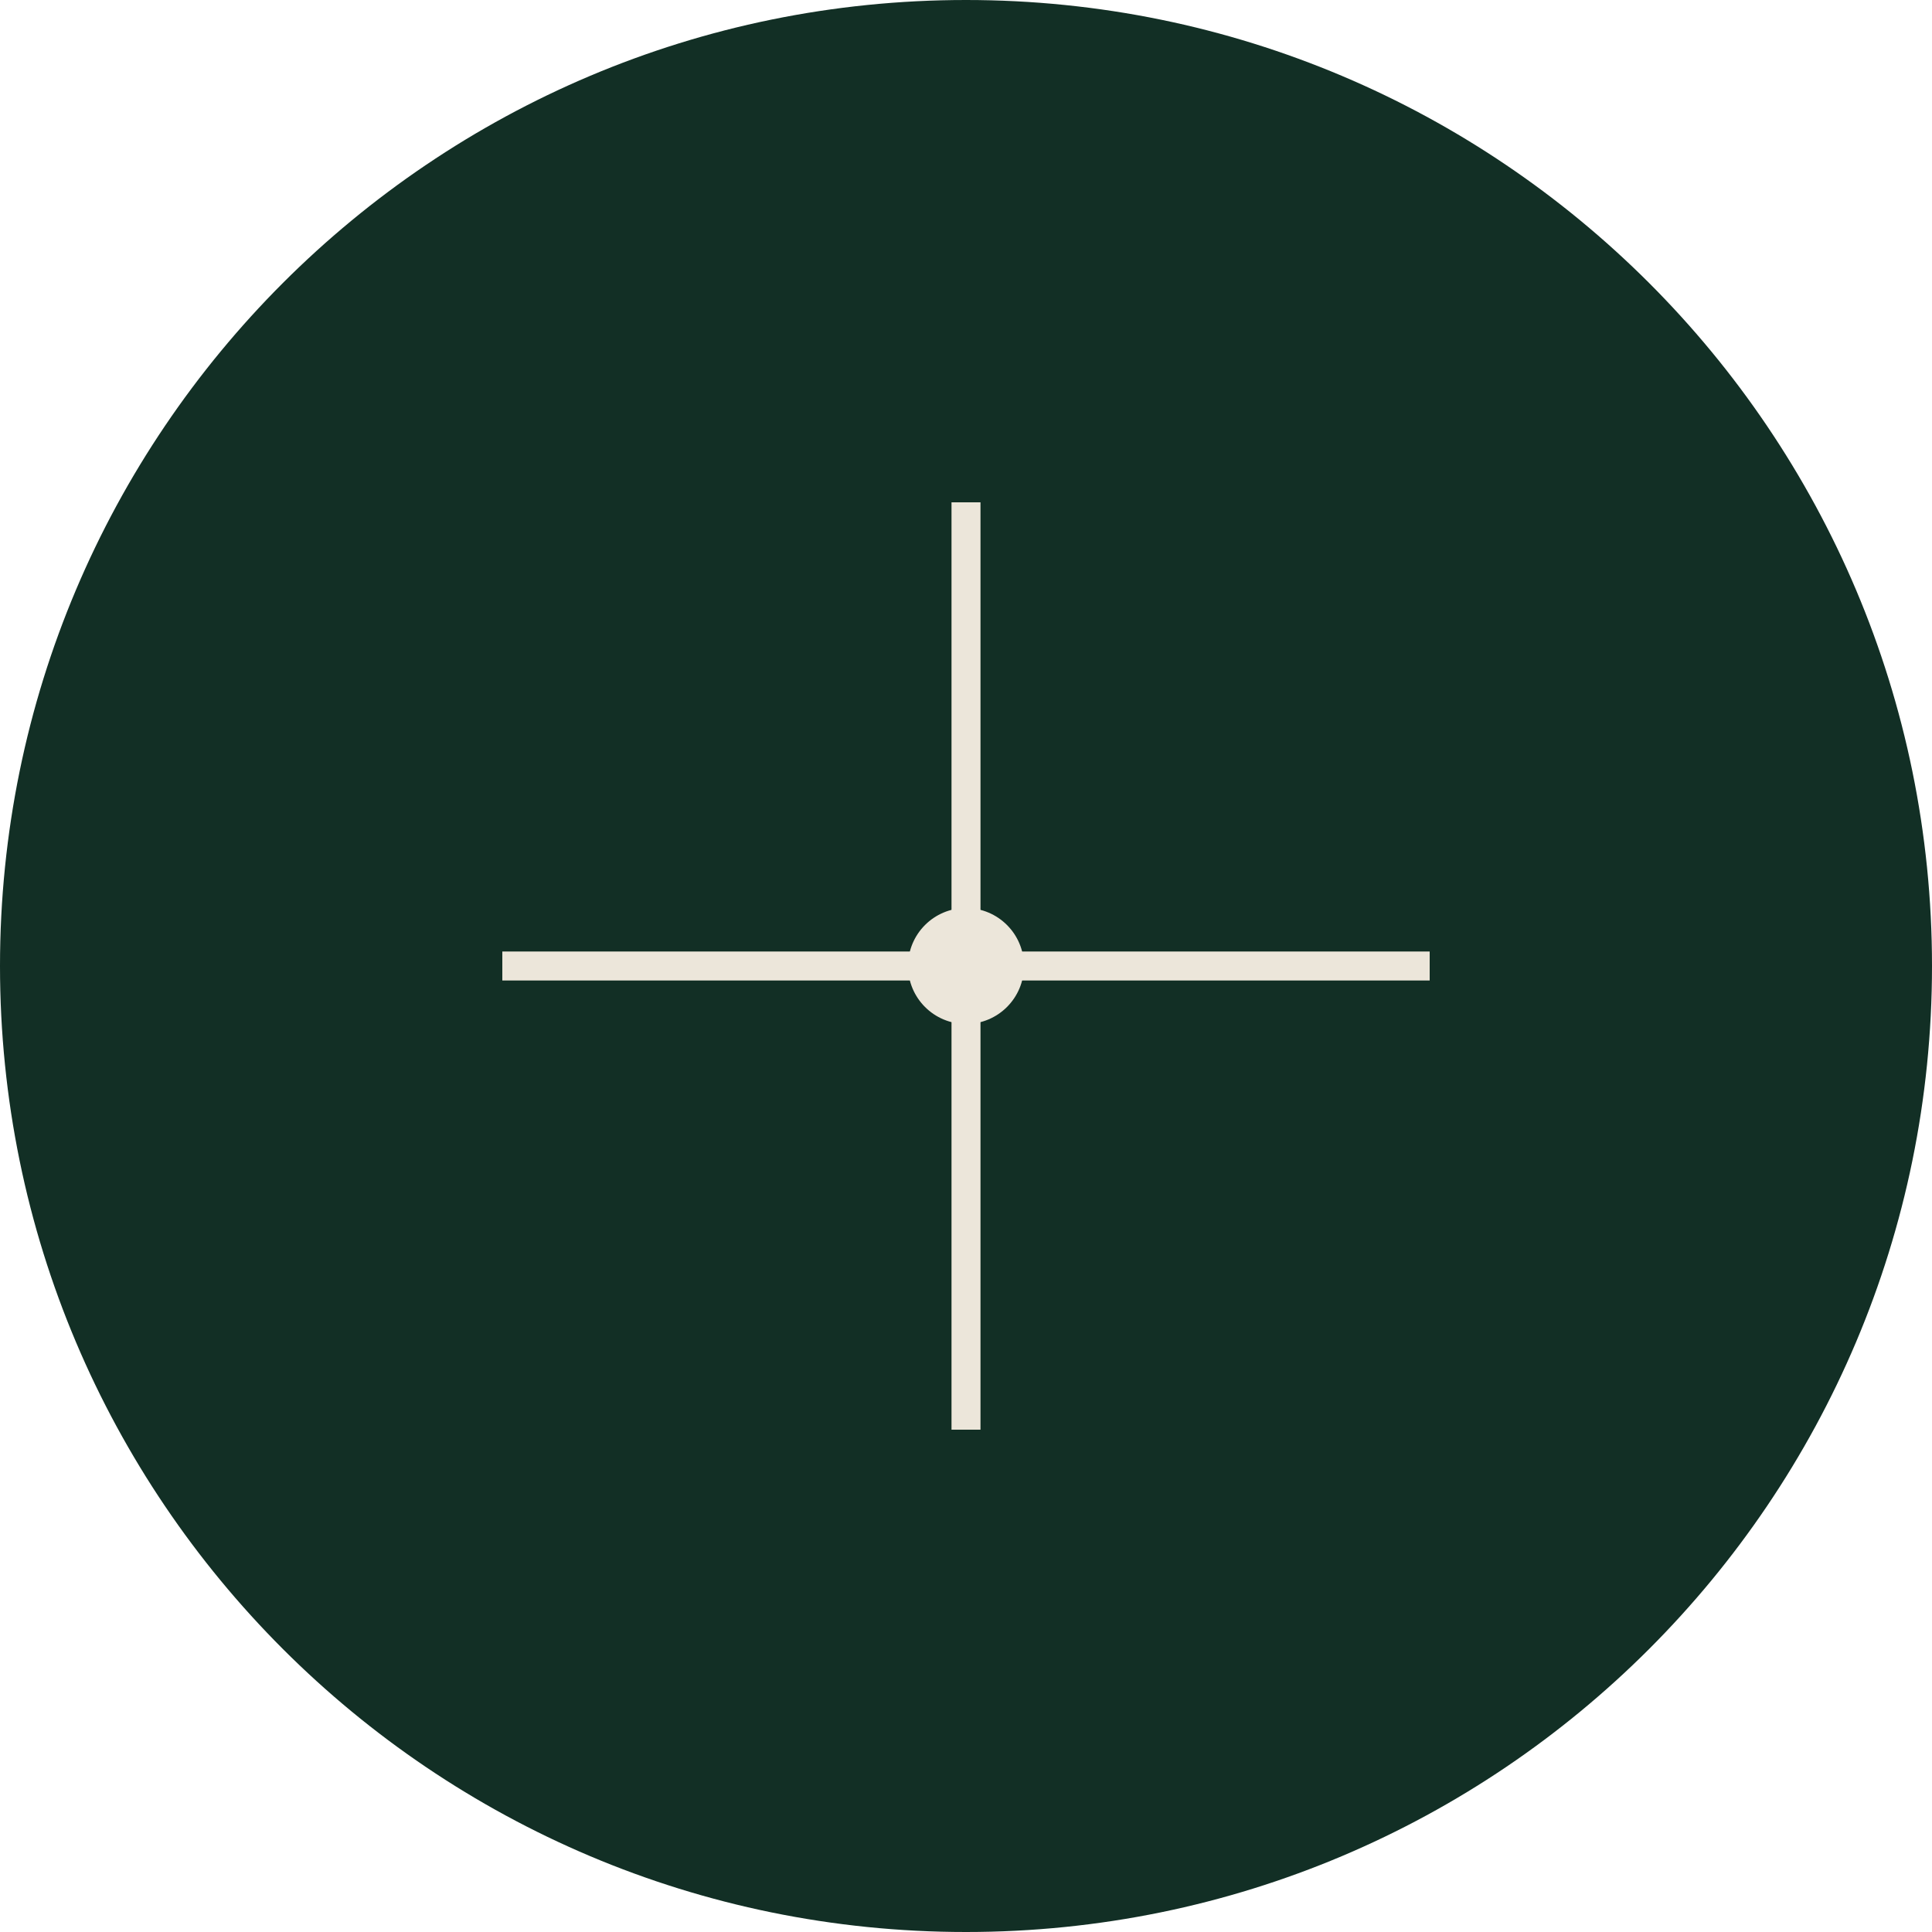
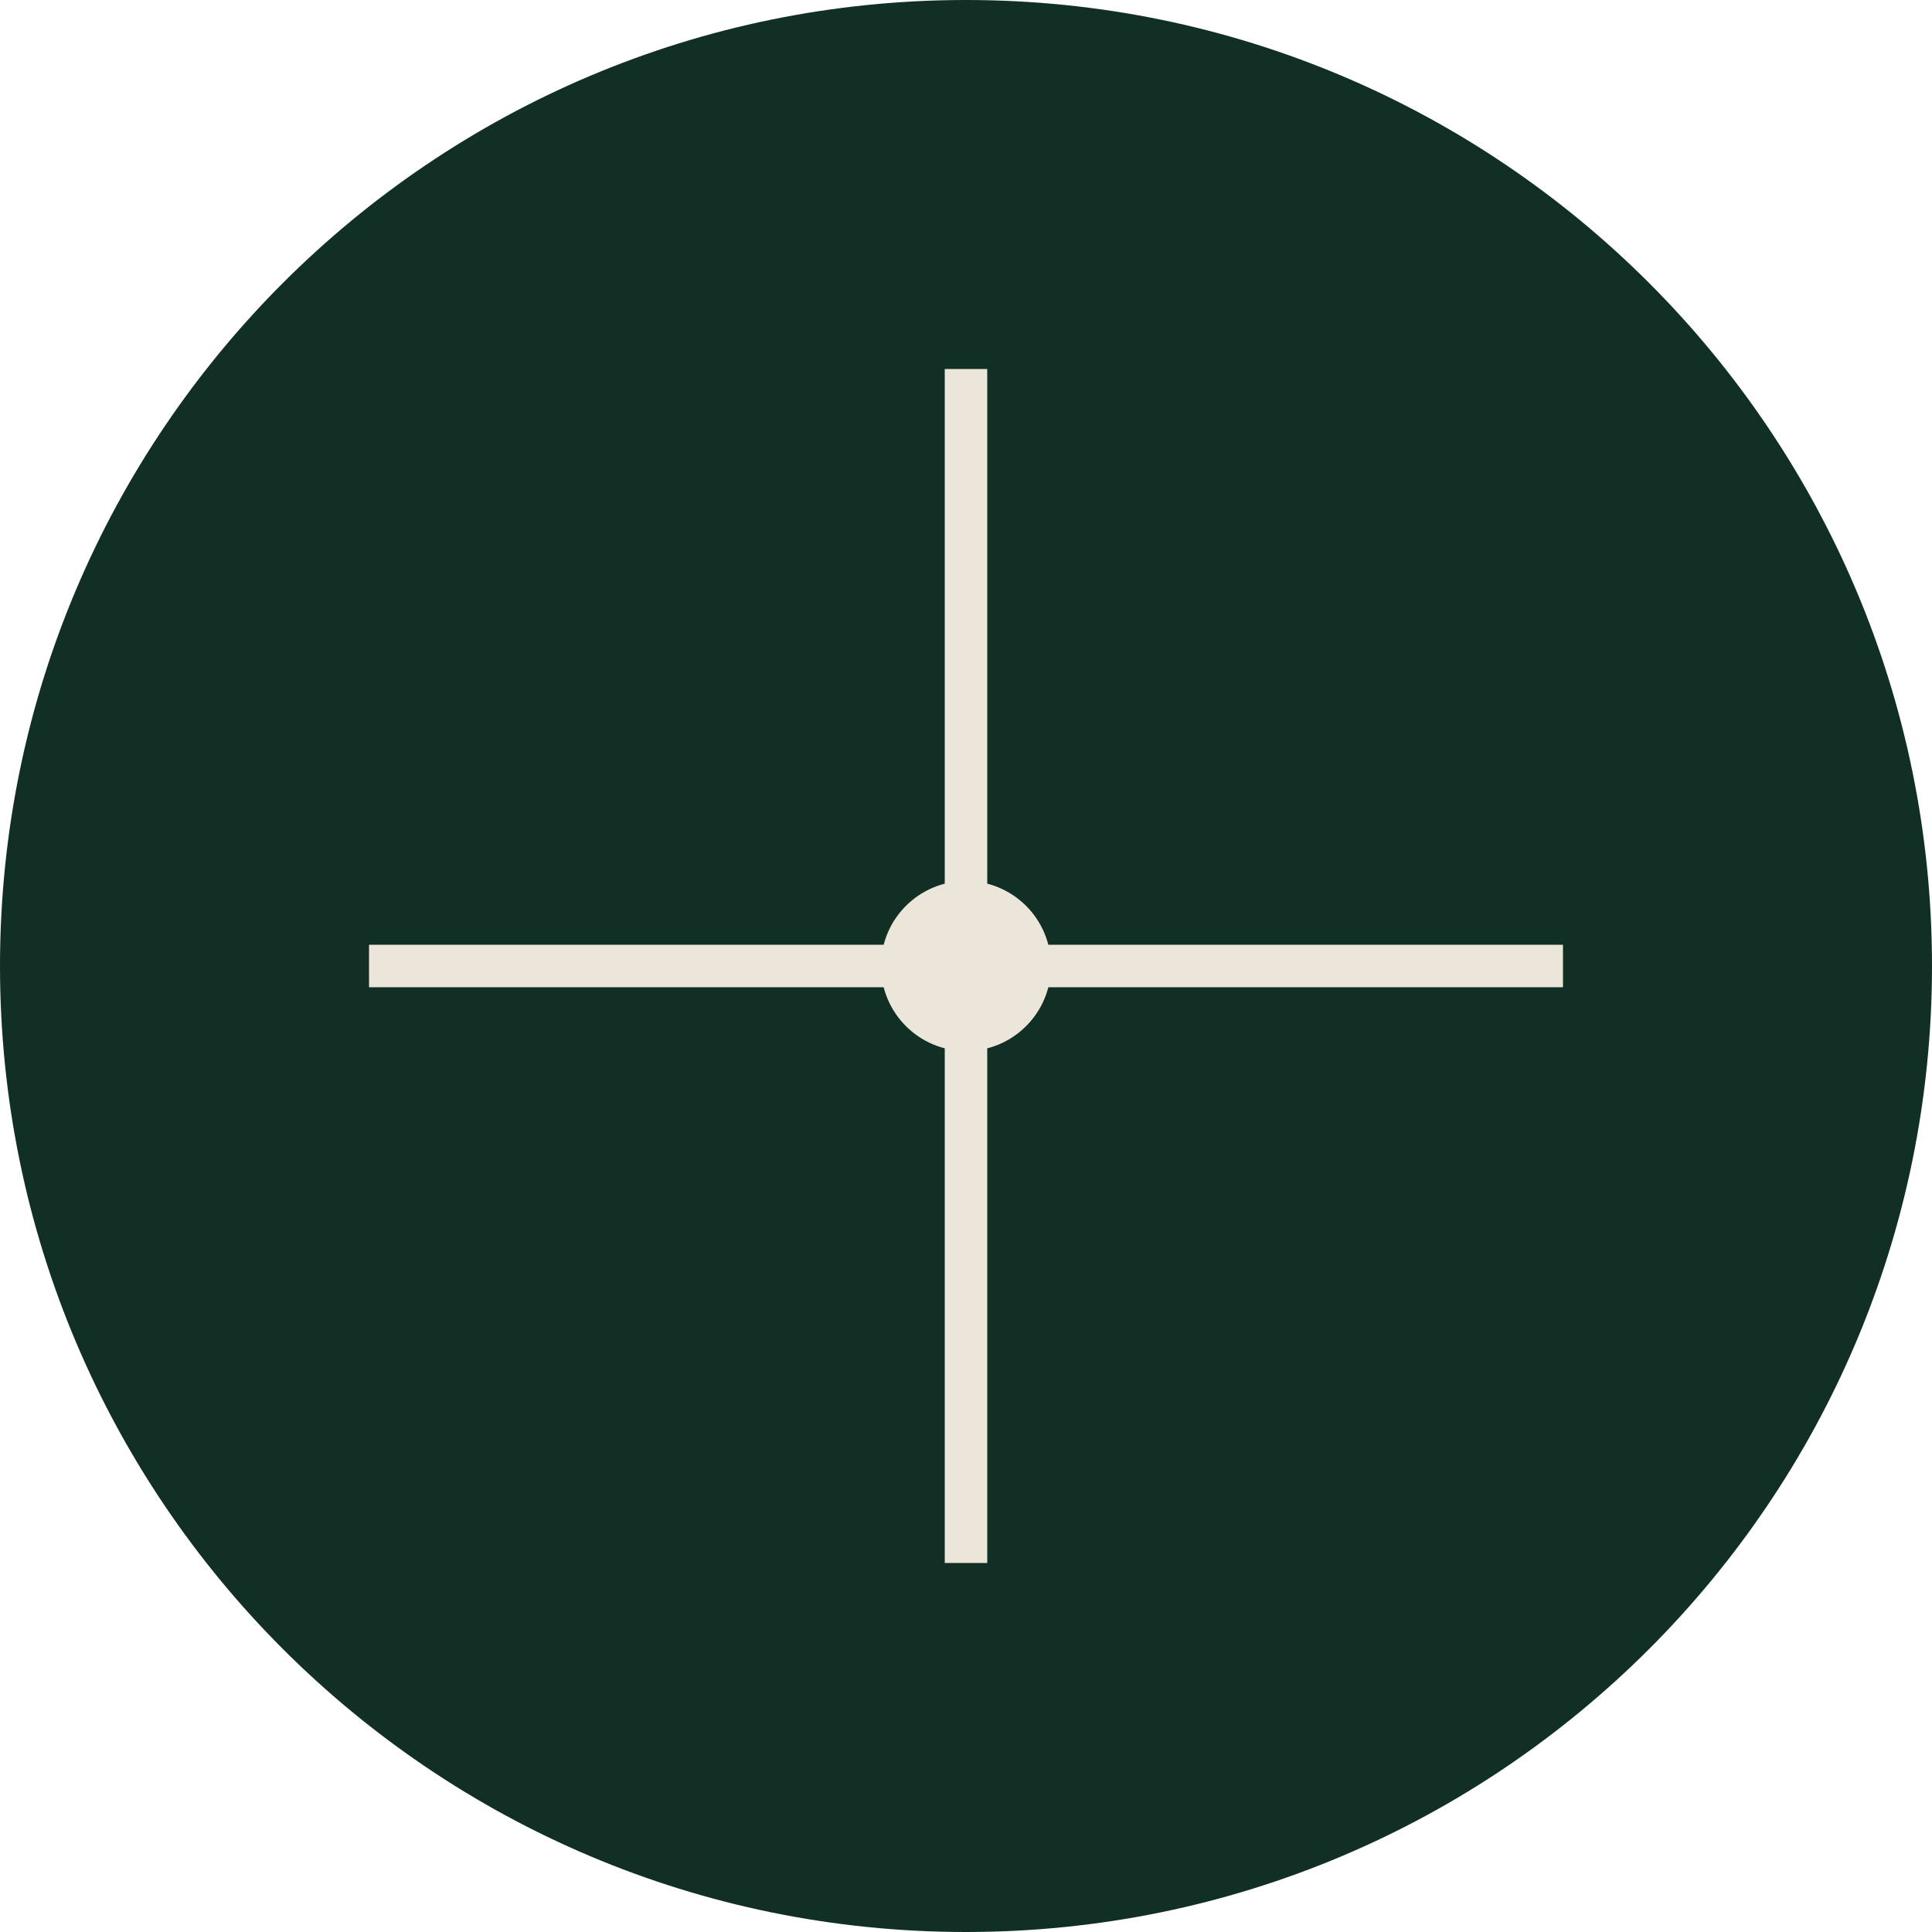
<svg xmlns="http://www.w3.org/2000/svg" viewBox="0 0 1000 1000">
  <circle cx="500" cy="500" r="500" fill="#122F25" />
-   <line x1="260" y1="500" x2="740" y2="500" stroke="#ECE6DA" stroke-width="15" />
-   <line x1="500" y1="260" x2="500" y2="740" stroke="#ECE6DA" stroke-width="15" />
-   <circle cx="500" cy="500" r="30" fill="#ECE6DA" />
+   <rect x="191.0" y="489.0" width="618.0" height="22.0" fill="#ECE6DA" />
+   <rect x="489.0" y="191.0" width="22.0" height="618.0" fill="#ECE6DA" />
+   <circle cx="500" cy="500" r="44.0" fill="#ECE6DA" />
</svg>
